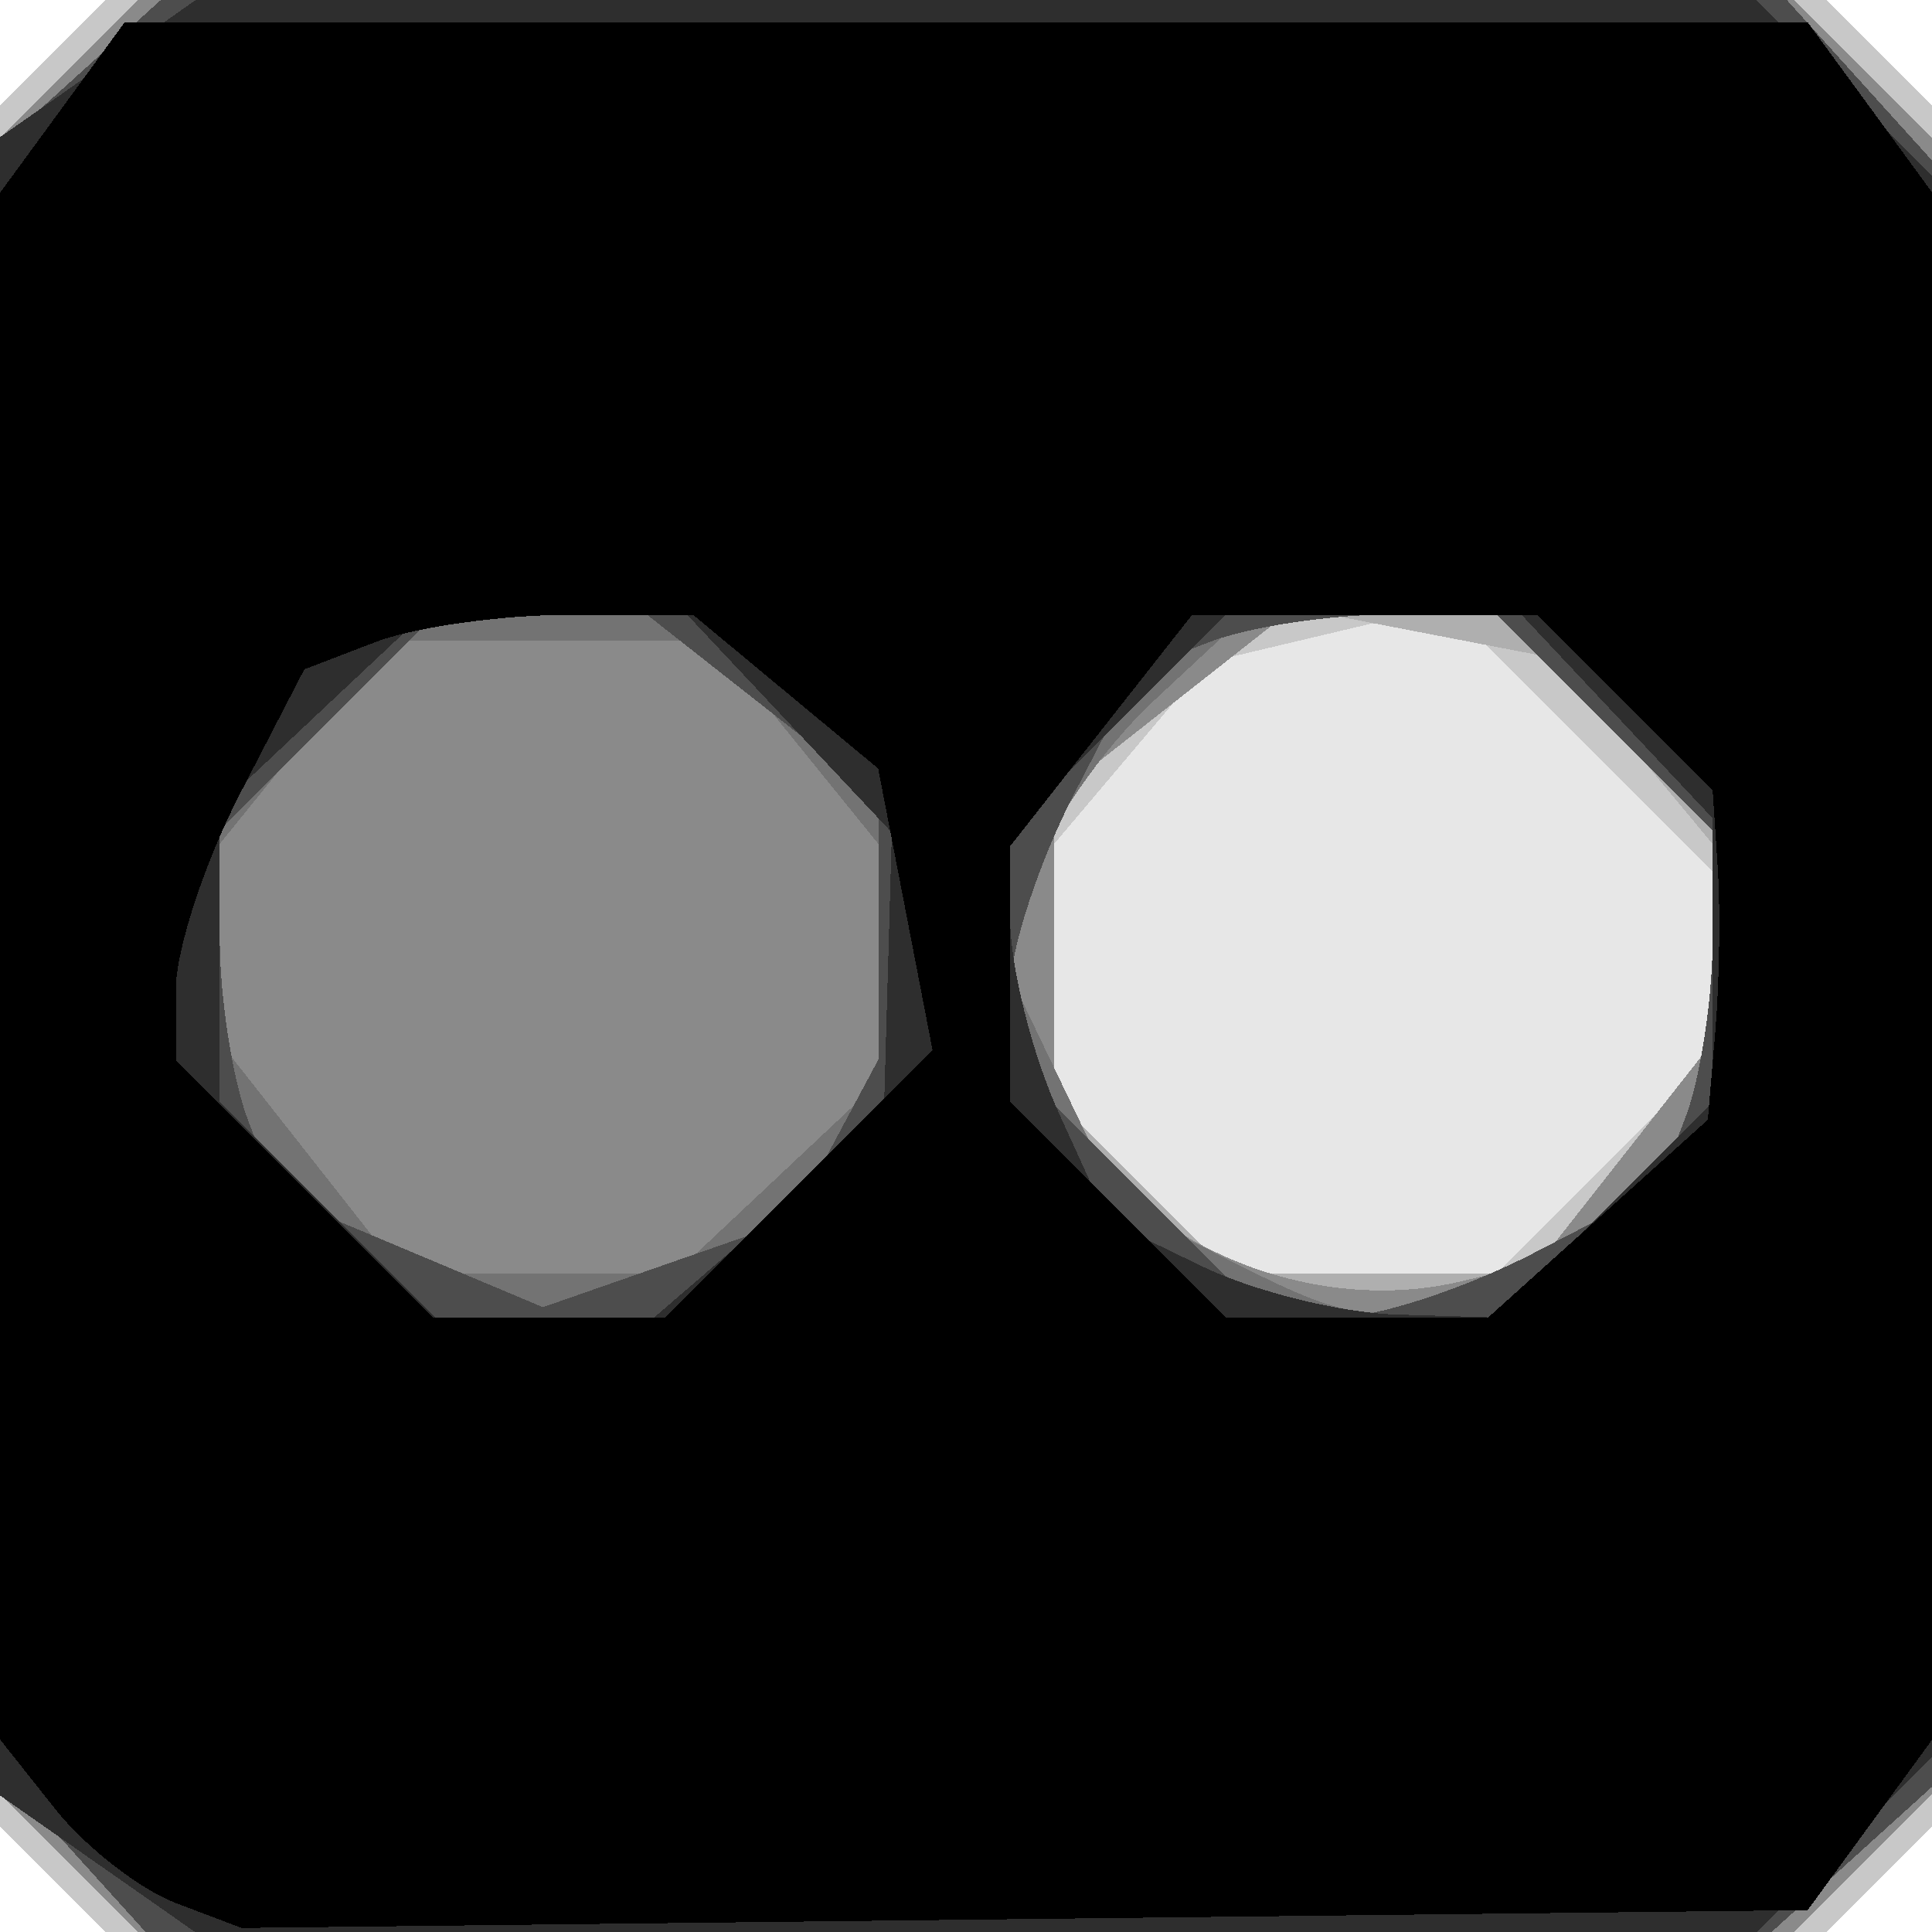
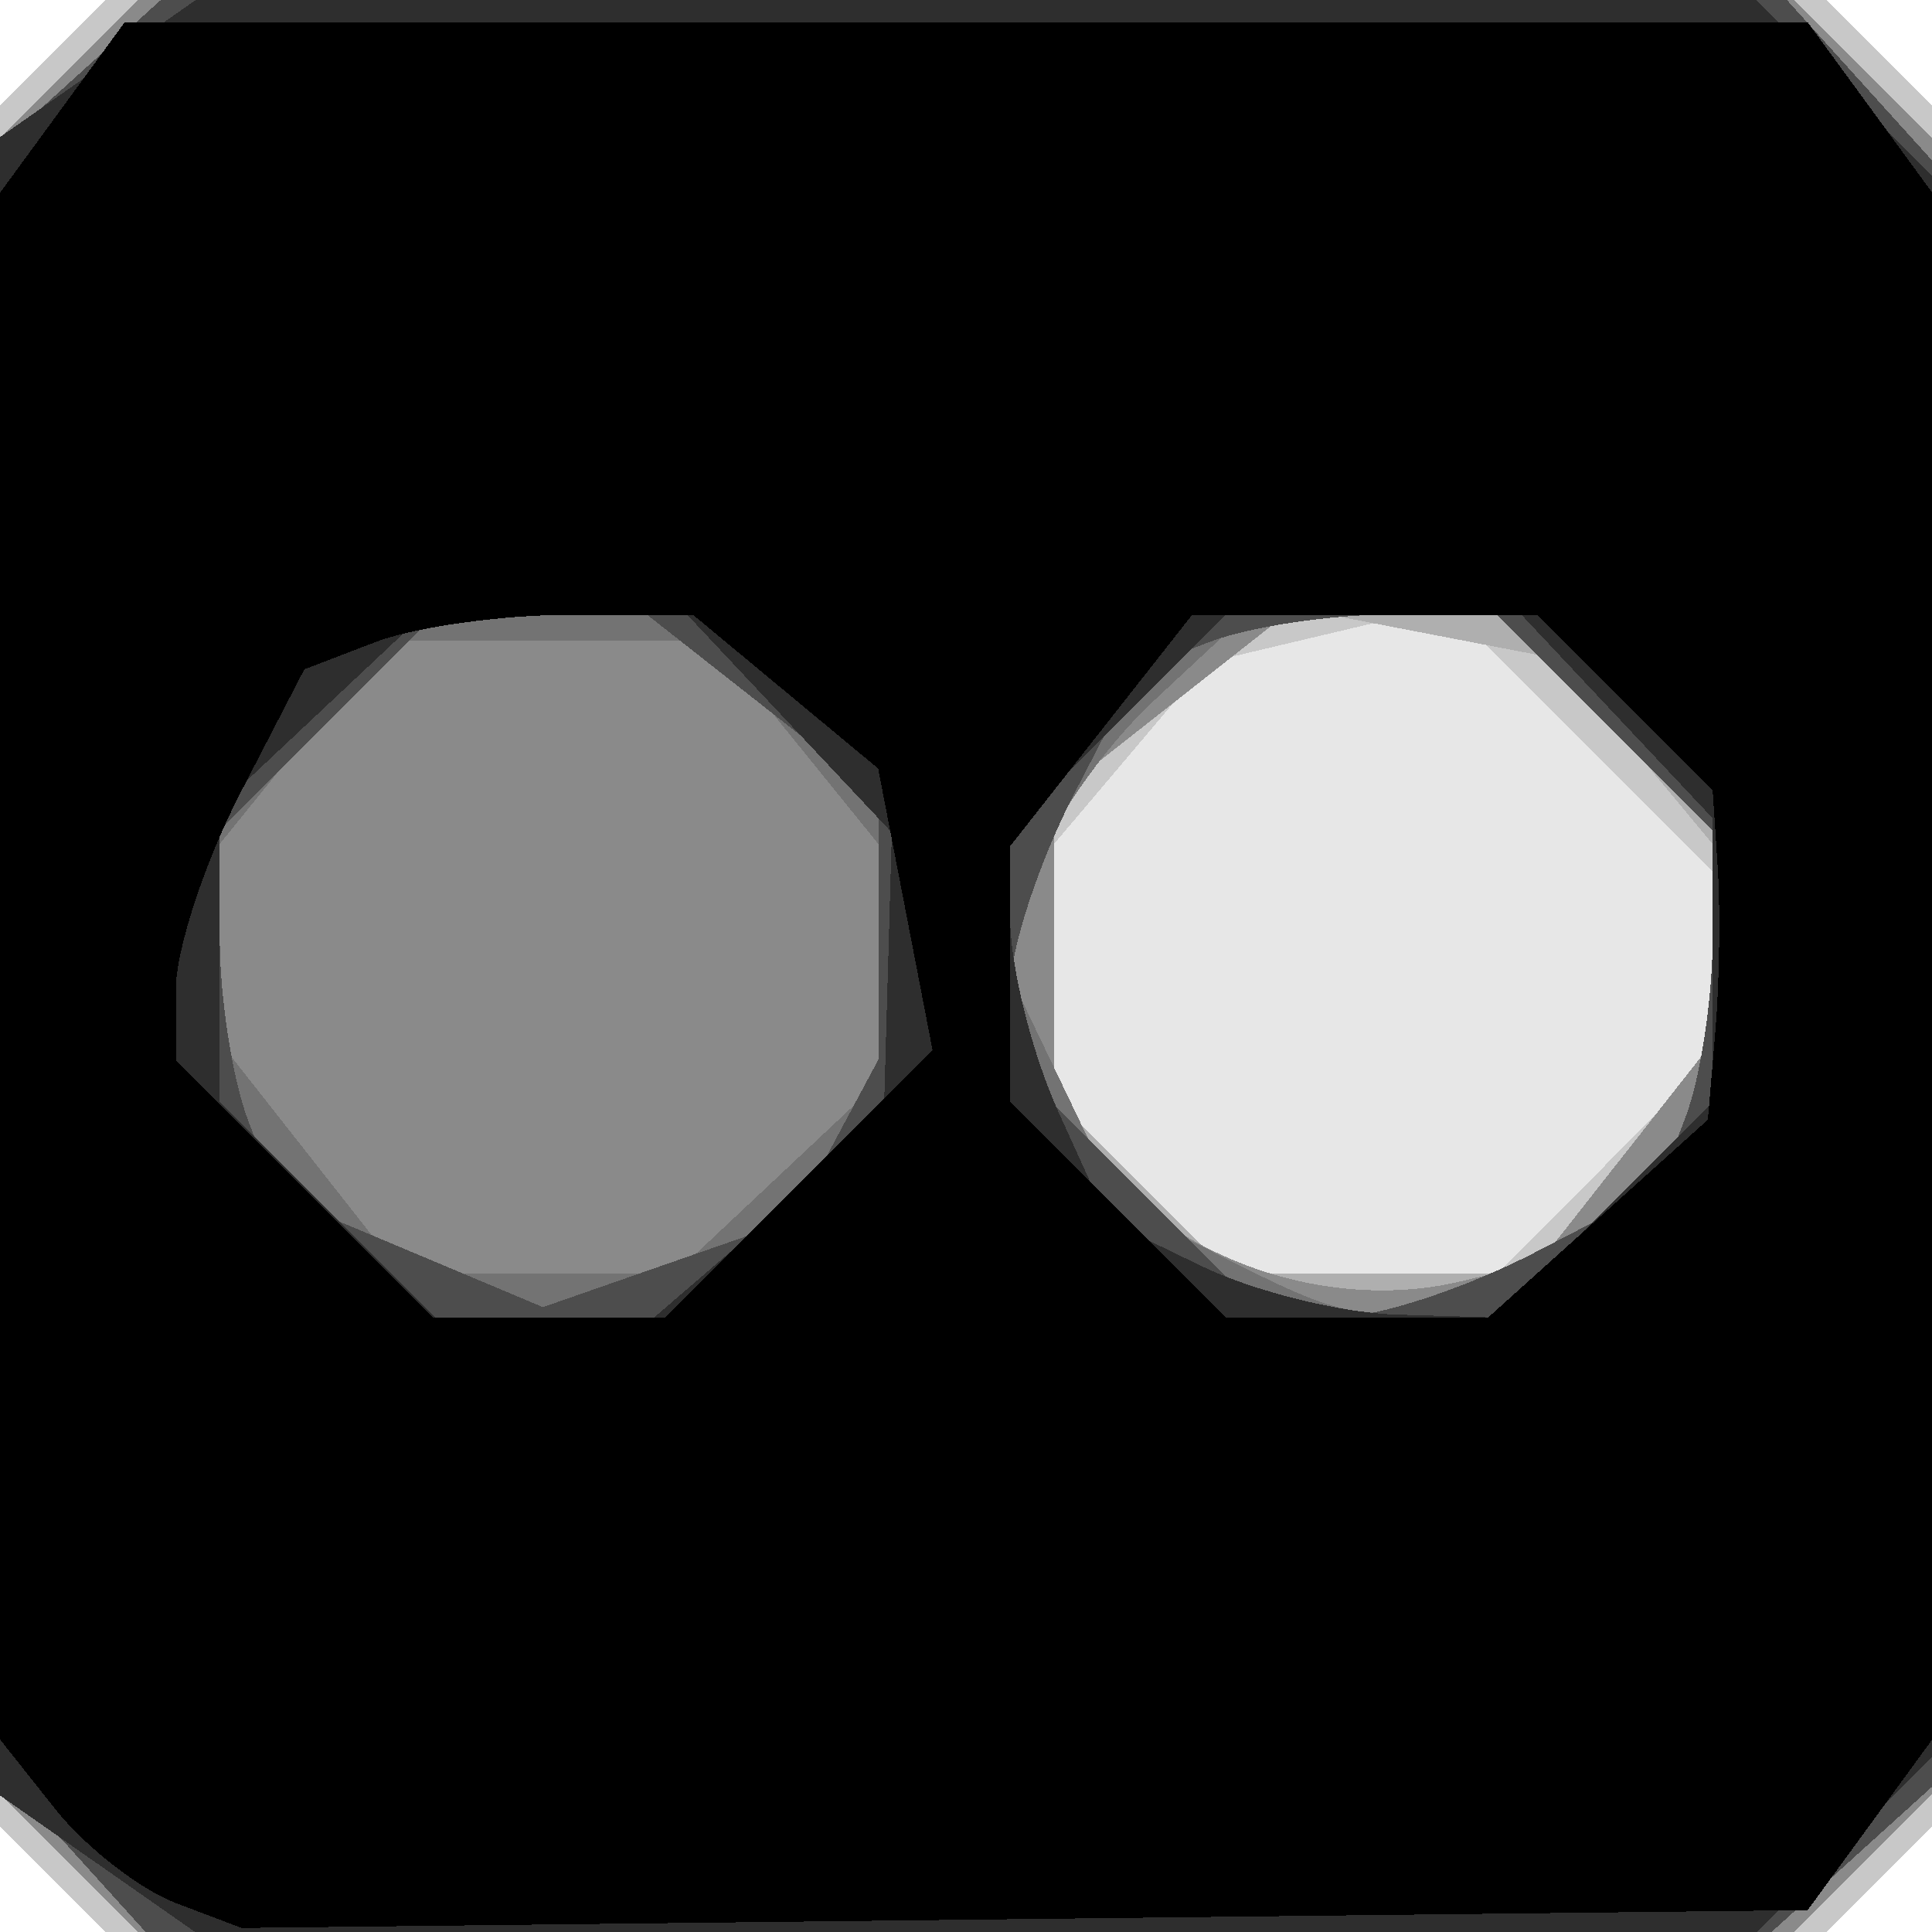
- <svg xmlns="http://www.w3.org/2000/svg" height="46.934" width="46.934" version="1.1" viewBox="0 0 44 44" shape-rendering="crispEdges">
-   <path fill="#fff" d="M.005 22V0h44v44h-44V22z" />
-   <path fill="#e7e7e7" d="M1.205 42.8l-1.2-1.2V2.4l1.2-1.2 1.2-1.2h39.2l1.2 1.2 1.2 1.2v39.2l-1.2 1.2-1.2 1.2h-39.2l-1.2-1.2z" />
-   <path fill="#c8c8c8" d="M1.205 42.8l-1.2-1.2V2.4l1.2-1.2 1.2-1.2h39.2l1.2 1.2 1.2 1.2v39.2l-1.2 1.2-1.2 1.2h-39.2l-1.2-1.2zM36.55 26.545l2.455-2.455v-4.244l-3.026-3.026-3.025-3.025-2.725.645-2.724.645-1.75 2.068-1.75 2.068v5.778l2 2 2 2h6.091l2.454-2.454z" />
-   <path fill="#afafaf" d="M1.576 42.43L.005 40.859V3.145l1.571-1.572L3.147.002h37.714l1.572 1.571 1.571 1.572v37.714l-1.571 1.571-1.572 1.571H3.147L1.576 42.43zm35.356-16.063l2.073-2.635v-4.509l-1.75-2.107-1.75-2.108-3.016-.581-3.016-.582-2.734 2.151-2.734 2.15v6.856l2 2 2 2h6.854l2.073-2.635z" />
-   <path fill="#8a8a8a" d="M1.576 42.43L.005 40.859V3.145l1.571-1.572L3.147.002h37.714l1.572 1.571 1.571 1.572v37.714l-1.571 1.571-1.572 1.571H3.147L1.576 42.43zm35.453-16.186l1.976-2.512v-4.821l-2.455-2.455-2.454-2.454h-4.821l-2.635 2.072-2.635 2.073v7.545l1.75 1.552c2.016 1.787 4.97 2.548 7.524 1.937l1.774-.425 1.976-2.512z" />
-   <path fill="#737373" d="M1.66 42.17L.005 40.341V3.31l1.829-1.655L3.662 0h37.032l1.655 1.829 1.655 1.829V40.69l-1.828 1.655L40.347 44H3.315L1.66 42.17zm33.273-13.634l2.83-1.463.62-1.619c.342-.89.622-2.727.622-4.082v-2.464l-2.455-2.454-2.454-2.455h-5.714l-2.11 1.966c-1.161 1.082-2.4 2.874-2.751 3.984l-.64 2.018 1.311 2.737 1.313 2.736 2.5 1.265c3.174 1.605 3.513 1.597 6.928-.17zM17.69 26.825l2.315-2.175v-5.429l-1.872-2.311-1.87-2.311H8.746l-1.871 2.31-1.872 2.312v4.508l2.073 2.635L9.15 29h6.226l2.314-2.174z" />
-   <path fill="#4d4d4d" d="M1.66 42.17L.005 40.341V3.31l1.829-1.655L3.662 0h37.032l1.655 1.829 1.655 1.829V40.69l-1.828 1.655L40.347 44H3.315L1.66 42.17zm17.366-16.211l.979-1.83v-5.985l-2.635-2.072-2.635-2.073H9.914l-2.455 2.455-2.454 2.454v2.464c0 1.355.292 3.226.65 4.157l.65 1.693 3.03 1.274 3.03 1.274 2.84-.99 2.842-.991.98-1.83zm15.907 2.576l2.83-1.463.62-1.618c.342-.89.622-2.728.622-4.083v-2.464l-2.455-2.454-2.454-2.455h-2.464c-1.355 0-3.192.28-4.083.622l-1.618.62-1.463 2.83c-.805 1.556-1.463 3.561-1.463 4.456v1.626l2.923 2.923L28.85 30h1.626c.895 0 2.9-.659 4.456-1.463z" />
-   <path fill="#2e2e2e" d="M2.227 42.45L.005 40.893V3.12l2.222-1.556L4.45.006h35.554l2 2 2 2v36l-2 2-2 2H4.45l-2.223-1.557zm15.282-14.693l2.616-2.25.093-3.273.093-3.273-2.328-2.477-2.327-2.477H9.634l-2.315 2.174-2.314 2.175v6.742l2.454 2.454 2.455 2.455h4.98l2.615-2.25zm19.041-.205l2.455-2.454v-6.462L36.83 16.32l-2.174-2.314h-6.742l-2.455 2.455-2.454 2.454v1.999c0 1.099.501 3.098 1.114 4.443l1.114 2.445 2.136 1.034c1.175.57 3.169 1.065 4.431 1.102l2.296.068 2.454-2.454z" />
-   <path d="M4.005 43.34c-.825-.312-2.062-1.277-2.75-2.144L.005 39.62V4.384l1.42-1.941L2.843.502h38.322l1.42 1.94 1.419 1.942V39.62l-1.418 1.941-1.417 1.941-17.833.203-17.833.203-1.5-.568zm14.194-16.378l3.04-3.04-.62-3.21-.62-3.21-2.108-1.75-2.107-1.75h-2.808c-1.544 0-3.536.28-4.426.621l-1.619.621-1.463 2.83c-.805 1.556-1.463 3.56-1.463 4.455v1.627l2.923 2.923 2.923 2.923h5.308l3.04-3.04zm18.195.79l2.5-2.25.17-2c.094-1.1.12-2.787.056-3.75l-.115-1.75-2-2-2-2H27.15l-2.073 2.635-2.072 2.635v5.821l2.454 2.455 2.455 2.454h5.98l2.5-2.25z" />
+ <svg xmlns="http://www.w3.org/2000/svg" style="shape-rendering:crispEdges" height="12.418mm" width="12.418mm" version="1.1" viewBox="0 0 44 44">
+   <g transform="translate(-204.67 -397.97)">
+     <g transform="translate(230 -195)">
+       <path fill="#fff" d="m-25.325 614.97v-22h22 22v22 22h-22-22v-22z" />
+       <path fill="#e7e7e7" d="m-24.125 635.77-1.2-1.2v-19.6-19.6l1.2-1.2 1.2-1.2h19.6 19.6l1.2 1.2 1.2 1.2v19.6 19.6l-1.2 1.2-1.2 1.2h-19.6-19.6l-1.2-1.2z" />
+       <path fill="#c8c8c8" d="m-24.125 635.77-1.2-1.2v-19.6-19.6l1.2-1.2 1.2-1.2h19.6 19.6l1.2 1.2 1.2 1.2v19.6 19.6l-1.2 1.2-1.2 1.2h-19.6-19.6l-1.2-1.2zm35.345-16.255 2.454-2.455v-2.122-2.122l-3.025-3.025-3.025-3.025-2.725 0.645-2.725 0.645-1.75 2.068-1.75 2.068v2.889 2.889l2 2 2 2h3.046 3.046l2.454-2.454z" />
+       <path fill="#afafaf" d="m-23.754 635.4-1.571-1.571v-18.857-18.857l1.571-1.571 1.571-1.571h18.857 18.857l1.571 1.571 1.571 1.571v18.857 18.857l-1.571 1.571-1.571 1.571h-18.857-18.857l-1.571-1.571zm35.356-16.063 2.073-2.635v-2.254-2.254l-1.75-2.108-1.75-2.108-3.016-0.581-3.016-0.581-2.734 2.151-2.734 2.151v3.427 3.427l2 2 2 2h3.427 3.427l2.073-2.635z" />
+       <path fill="#8a8a8a" d="m-23.754 635.4-1.571-1.571v-18.857-18.857l1.571-1.571 1.571-1.571h18.857 18.857l1.571 1.571 1.571 1.571v18.857 18.857l-1.571 1.571-1.571 1.571h-18.857-18.857l-1.571-1.571zm35.453-16.186 1.976-2.512v-2.411-2.411l-2.454-2.454-2.454-2.455h-2.411-2.411l-2.635 2.073-2.635 2.073v3.772 3.772l1.75 1.552c2.016 1.788 4.971 2.548 7.524 1.937l1.774-0.425 1.976-2.512z" />
+       <path fill="#737373" d="m-23.67 635.14-1.655-1.829v-18.516-18.516l1.829-1.655 1.829-1.655h18.516 18.516l1.655 1.829 1.655 1.829v18.516 18.516l-1.829 1.655-1.829 1.655h-18.516-18.516l-1.655-1.829zm33.273-13.634 2.829-1.463 0.621-1.619c0.342-0.89 0.621-2.727 0.621-4.082v-2.464l-2.454-2.454-2.454-2.455h-2.857-2.857l-2.11 1.966c-1.161 1.081-2.399 2.874-2.751 3.984l-0.64 2.018 1.312 2.737 1.312 2.737 2.5 1.264c3.174 1.605 3.513 1.597 6.928-0.169zm-17.243-1.711 2.314-2.174v-2.715-2.715l-1.871-2.311-1.871-2.311h-3.758-3.758l-1.871 2.311-1.871 2.311v2.254 2.254l2.073 2.635 2.073 2.635h3.113 3.113l2.314-2.174z" />
+       <path fill="#4d4d4d" d="m-23.67 635.14-1.655-1.829v-18.516-18.516l1.829-1.655 1.829-1.655h18.516 18.516l1.655 1.829 1.655 1.829v18.516 18.516l-1.829 1.655-1.829 1.655h-18.516-18.516l-1.655-1.829zm17.366-16.211 0.979-1.829v-2.993-2.993l-2.635-2.073-2.635-2.073h-2.411-2.411l-2.454 2.455-2.454 2.454v2.464c0 1.355 0.292 3.225 0.65 4.157l0.65 1.693 3.03 1.274 3.03 1.274 2.841-0.99 2.841-0.99 0.979-1.829zm15.907 2.576 2.829-1.463 0.621-1.619c0.342-0.89 0.621-2.727 0.621-4.082v-2.464l-2.454-2.454-2.454-2.455h-2.464c-1.355 0-3.192 0.28-4.082 0.621l-1.619 0.621-1.463 2.829c-0.805 1.556-1.463 3.561-1.463 4.456v1.627l2.923 2.923 2.923 2.923h1.627c0.895 0 2.9-0.658 4.456-1.463z" />
+       <path fill="#2e2e2e" d="m-23.103 635.42-2.223-1.557v-18.887-18.887l2.223-1.557 2.223-1.557h17.777 17.777l2 2 2 2v18 18l-2 2-2 2h-17.777-17.777l-2.223-1.557zm15.282-14.693 2.616-2.25 0.093-3.273 0.093-3.273-2.327-2.477-2.327-2.477h-3.011-3.011l-2.314 2.174-2.314 2.174v3.371 3.371l2.454 2.455 2.454 2.454h2.49 2.49l2.616-2.25zm19.041-0.205 2.454-2.455v-3.231-3.231l-2.174-2.314-2.174-2.314h-3.371-3.371l-2.454 2.455-2.454 2.454v1.998c0 1.099 0.501 3.099 1.114 4.444l1.114 2.445 2.136 1.034c1.175 0.569 3.169 1.065 4.431 1.102l2.296 0.068 2.454-2.454z" />
+       <path d="m-21.325 636.31c-0.825-0.312-2.062-1.277-2.75-2.144l-1.25-1.576v-17.618-17.618l1.419-1.941 1.419-1.941h19.161 19.161l1.419 1.941 1.419 1.941v17.618 17.618l-1.417 1.941-1.417 1.941-17.833 0.203-17.833 0.203-1.5-0.568zm14.194-16.378 3.04-3.04-0.62-3.21-0.62-3.21-2.108-1.75-2.108-1.75h-2.807c-1.544 0-3.536 0.28-4.426 0.621l-1.619 0.621-1.463 2.829c-0.805 1.556-1.463 3.561-1.463 4.456v1.627l2.923 2.923 2.923 2.923h2.654 2.654l3.04-3.04zm18.195 0.79 2.501-2.25 0.17-2c0.094-1.1 0.118-2.788 0.055-3.75l-0.115-1.75-2-2-2-2h-3.927-3.927l-2.073 2.635-2.073 2.635v2.911 2.911l2.454 2.455 2.454 2.454h2.99 2.99l2.501-2.25z" />
+     </g>
+   </g>
</svg>
